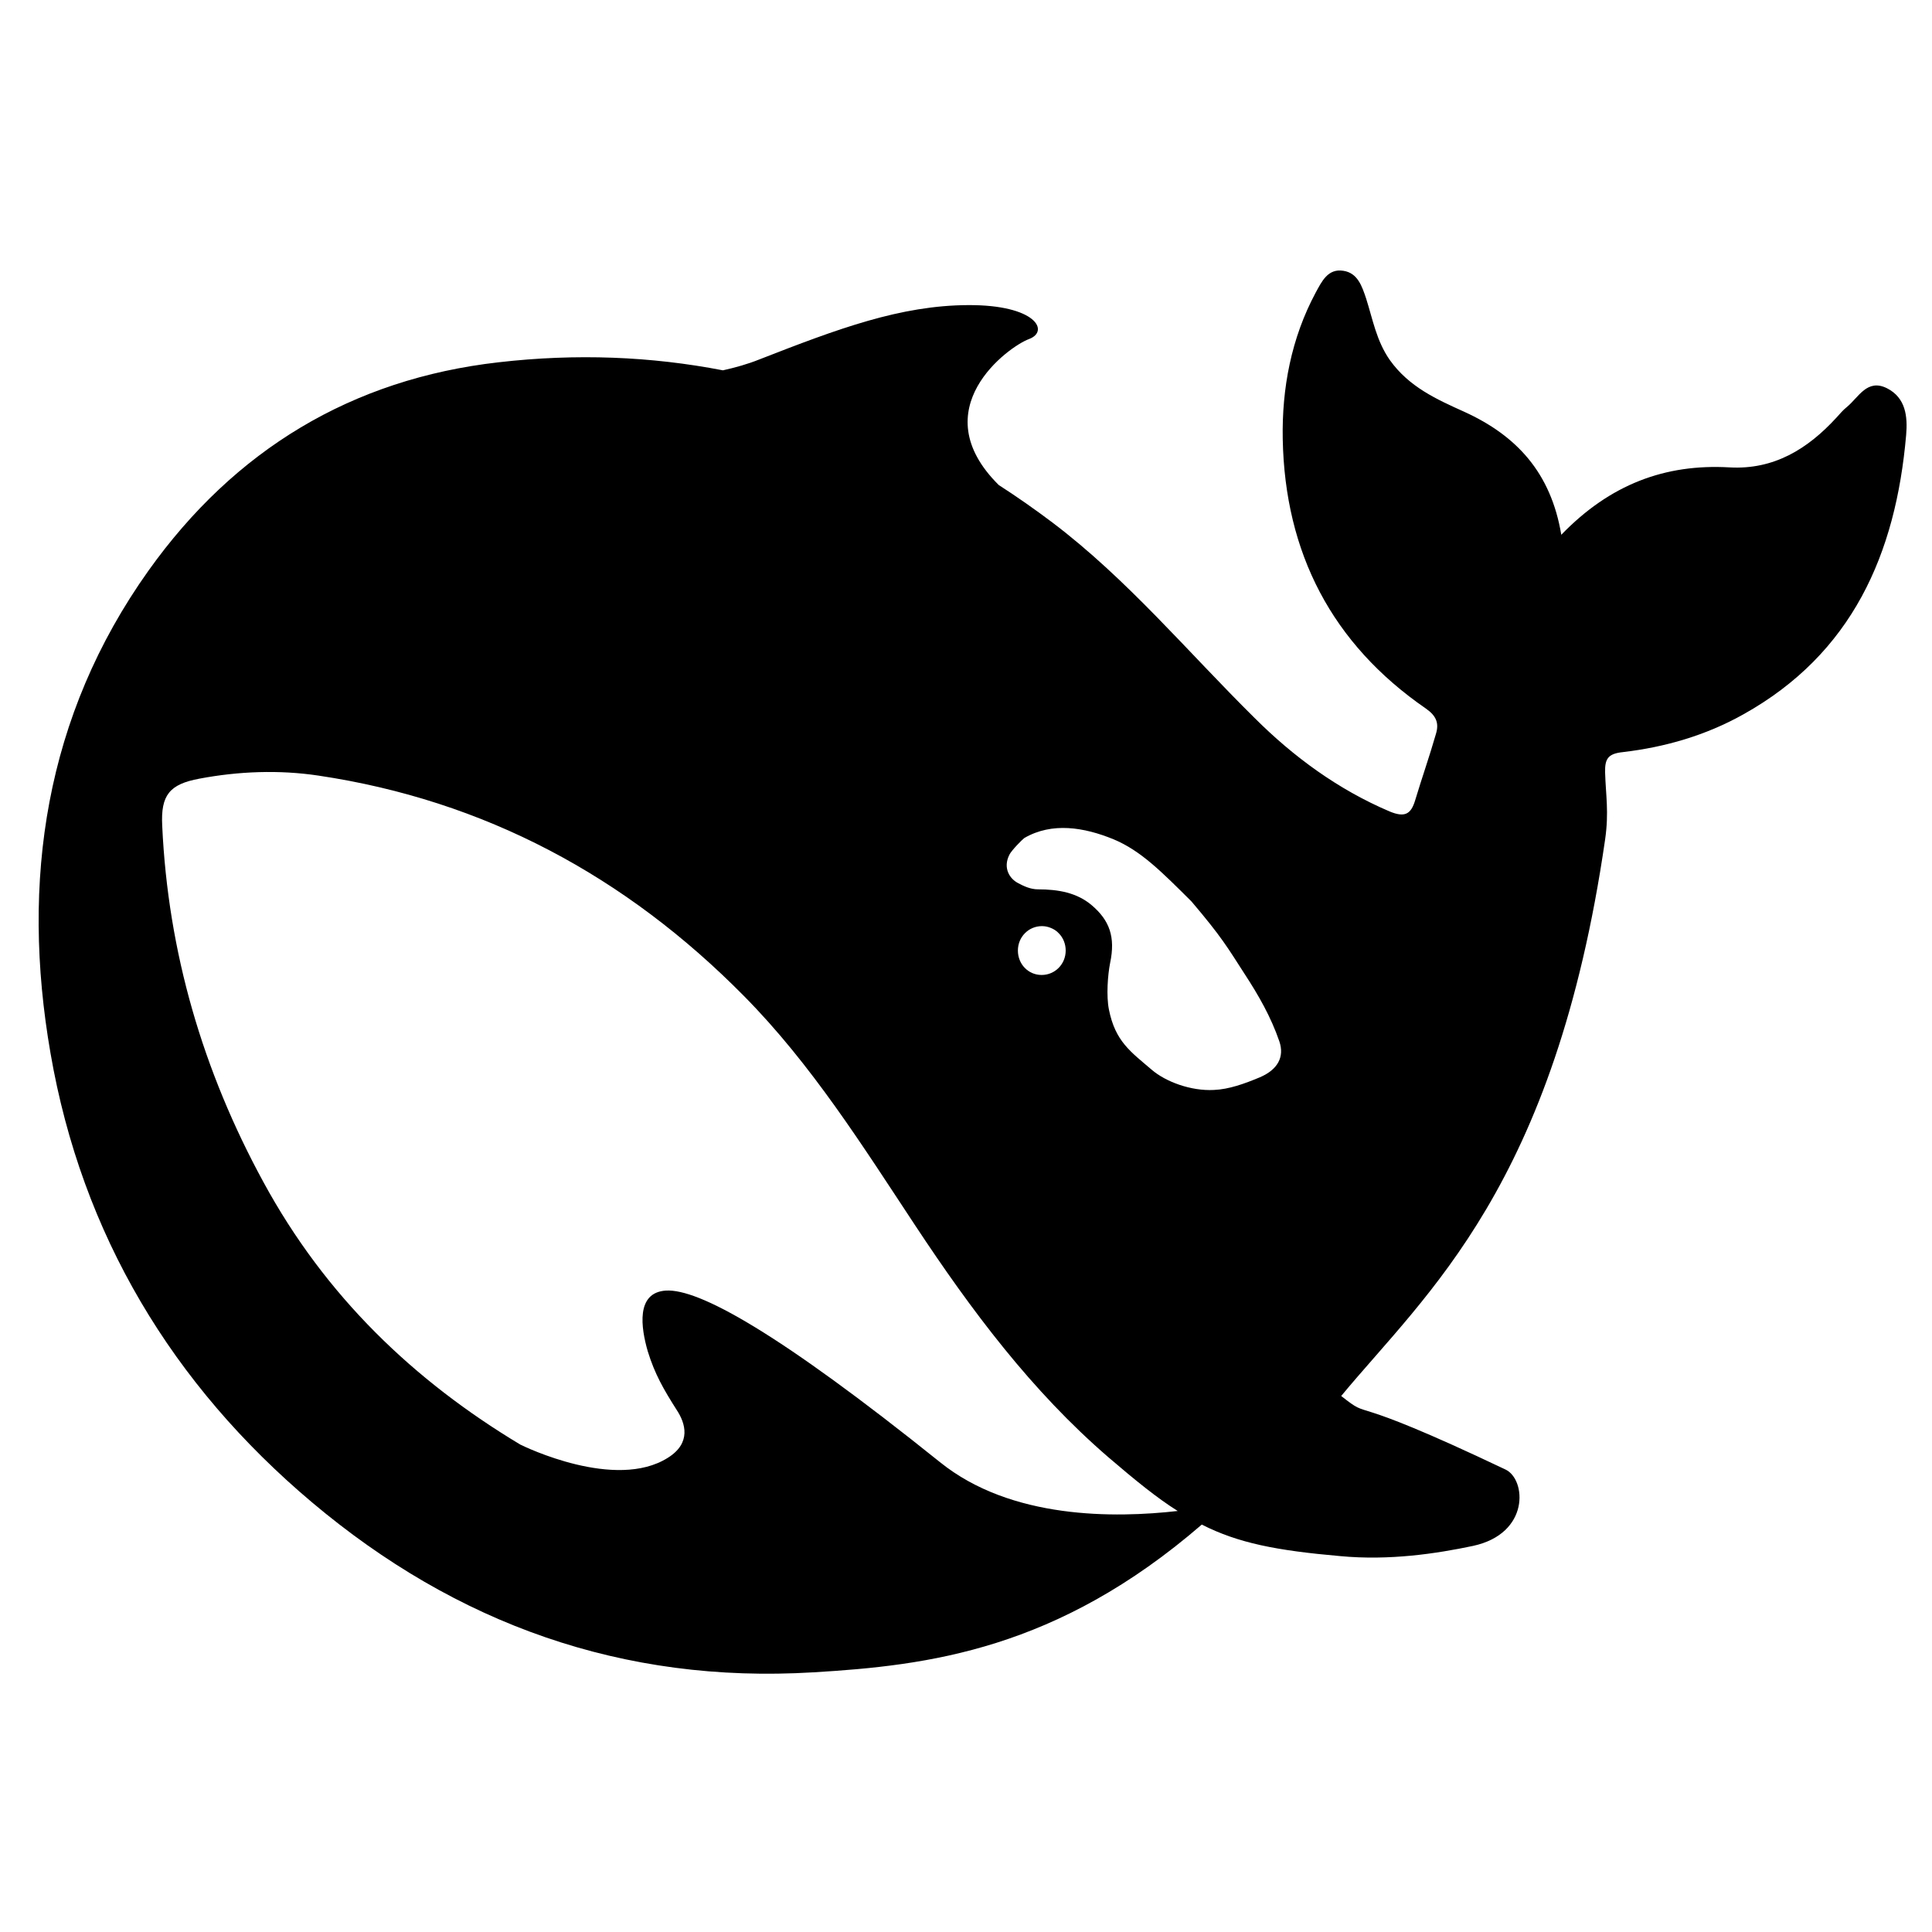
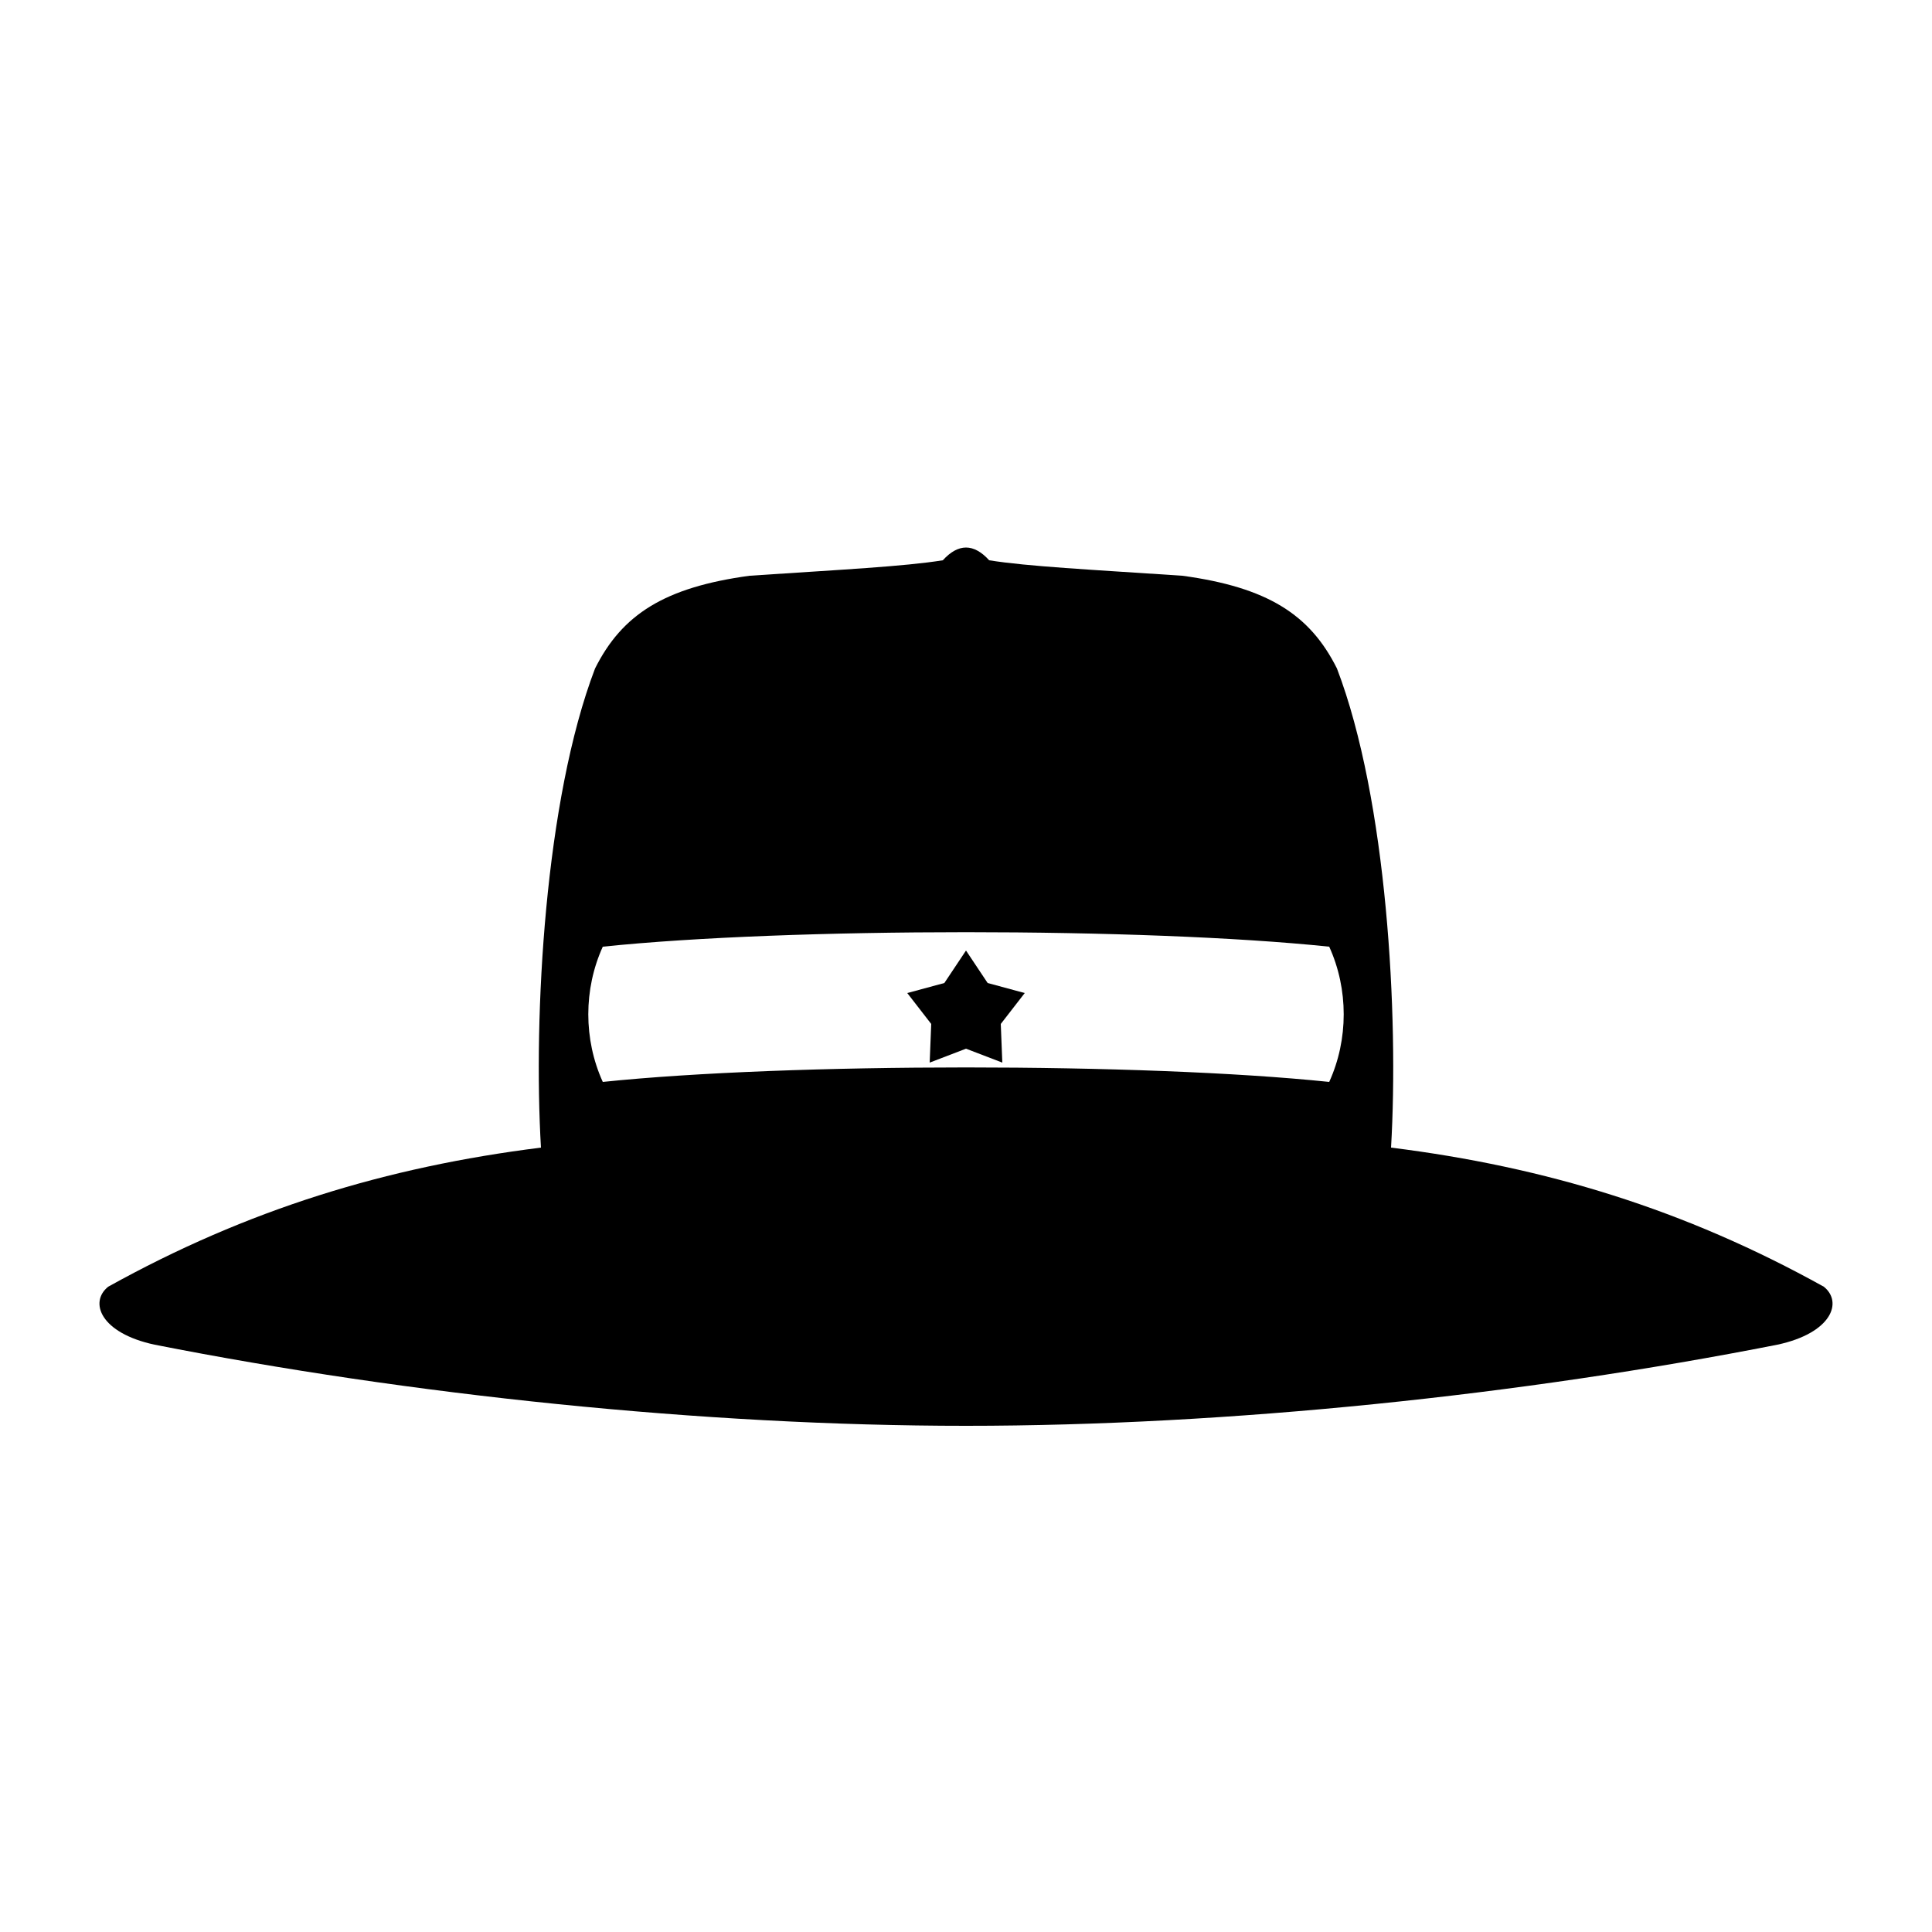
<svg xmlns="http://www.w3.org/2000/svg" width="50" height="50" viewBox="0 0 50 50" fill="none">
-   <path id="path" d="M48.835 10.048C48.323 9.792 48.102 10.28 47.803 10.528C47.701 10.608 47.614 10.712 47.527 10.808C46.779 11.624 45.905 12.16 44.762 12.096C43.092 12 41.666 12.536 40.406 13.84C40.138 12.232 39.248 11.272 37.893 10.656C37.184 10.336 36.467 10.016 35.97 9.32C35.623 8.824 35.529 8.272 35.356 7.728C35.246 7.4 35.135 7.064 34.765 7.008C34.363 6.944 34.206 7.288 34.048 7.576C33.418 8.752 33.173 10.048 33.197 11.36C33.252 14.312 34.474 16.664 36.9 18.336C37.176 18.528 37.247 18.72 37.16 19C36.995 19.576 36.797 20.136 36.624 20.712C36.514 21.08 36.349 21.16 35.962 21C34.631 20.432 33.481 19.592 32.464 18.576C30.739 16.872 29.179 14.992 27.233 13.52C26.776 13.176 26.319 12.856 25.847 12.552C23.862 10.584 26.107 8.968 26.627 8.776C27.17 8.576 26.816 7.888 25.059 7.896C23.302 7.904 21.695 8.504 19.647 9.304C19.348 9.424 19.032 9.512 18.709 9.584C16.85 9.224 14.92 9.144 12.903 9.376C9.106 9.808 6.073 11.64 3.843 14.768C1.165 18.528 0.534 22.8 1.307 27.256C2.118 31.952 4.466 35.84 8.074 38.88C11.816 42.032 16.125 43.576 21.041 43.28C24.027 43.104 27.352 42.696 31.102 39.456C32.047 39.936 33.04 40.128 34.686 40.272C35.955 40.392 37.176 40.208 38.121 40.008C39.602 39.688 39.499 38.288 38.964 38.032C34.623 35.968 35.576 36.808 34.71 36.128C36.916 33.464 40.24 30.696 41.54 21.728C41.643 21.016 41.556 20.568 41.54 19.992C41.532 19.64 41.611 19.504 42.005 19.464C43.092 19.336 44.148 19.032 45.117 18.488C47.929 16.92 49.064 14.344 49.331 11.256C49.371 10.784 49.324 10.296 48.835 10.048ZM24.326 37.84C20.12 34.464 18.079 33.352 17.236 33.4C16.448 33.448 16.59 34.368 16.763 34.968C16.944 35.56 17.181 35.968 17.512 36.488C17.74 36.832 17.898 37.344 17.283 37.728C15.928 38.584 13.573 37.44 13.462 37.384C10.721 35.736 8.428 33.56 6.813 30.584C5.253 27.72 4.348 24.648 4.198 21.368C4.158 20.576 4.387 20.296 5.159 20.152C6.175 19.96 7.223 19.92 8.239 20.072C12.533 20.712 16.189 22.672 19.253 25.776C21.002 27.544 22.325 29.656 23.689 31.72C25.138 33.912 26.698 36 28.683 37.712C29.384 38.312 29.943 38.768 30.479 39.104C28.864 39.288 26.17 39.328 24.326 37.84ZM26.343 24.6C26.343 24.248 26.619 23.968 26.966 23.968C27.044 23.968 27.115 23.984 27.178 24.008C27.265 24.04 27.344 24.088 27.407 24.16C27.517 24.272 27.58 24.432 27.58 24.6C27.58 24.952 27.304 25.232 26.957 25.232C26.611 25.232 26.343 24.952 26.343 24.6ZM32.606 27.88C32.205 28.048 31.803 28.192 31.416 28.208C30.818 28.24 30.164 27.992 29.81 27.688C29.258 27.216 28.864 26.952 28.699 26.128C28.628 25.776 28.668 25.232 28.73 24.92C28.872 24.248 28.714 23.816 28.25 23.424C27.872 23.104 27.391 23.016 26.863 23.016C26.666 23.016 26.485 22.928 26.351 22.856C26.13 22.744 25.949 22.464 26.123 22.12C26.178 22.008 26.446 21.736 26.509 21.688C27.226 21.272 28.053 21.408 28.817 21.72C29.526 22.016 30.061 22.56 30.834 23.328C31.622 24.256 31.763 24.512 32.212 25.208C32.567 25.752 32.89 26.312 33.11 26.952C33.245 27.352 33.071 27.68 32.606 27.88Z" fill="#000" fill-opacity="1" fill-rule="nonzero" />
+   <g transform="translate(1 7.5) scale(2)">
+     <path fill-rule="evenodd" fill="#000" d="M0.9 12.9C2.7 11.9 4.5 11.35 6.5 11.1C6.4 9.4 6.55 6.6 7.2 4.9C7.55 4.2 8.1 3.85 9.2 3.7C10.4 3.62 11.2 3.58 11.7 3.5C11.9 3.28 12.1 3.28 12.3 3.5C12.8 3.58 13.6 3.62 14.8 3.7C15.9 3.85 16.45 4.2 16.8 4.9C17.45 6.6 17.6 9.4 17.5 11.1C19.5 11.35 21.3 11.9 23.1 12.9C23.35 13.1 23.2 13.5 22.5 13.65C19.2 14.3 15.4 14.7 12 14.7C8.6 14.7 4.8 14.3 1.5 13.65C0.8 13.5 0.65 13.1 0.9 12.9ZM7.3 8.5C9.7 8.25 14.3 8.25 16.7 8.5C16.95 9.05 16.95 9.7 16.7 10.25C14.3 10 9.7 10 7.3 10.25C7.05 9.7 7.05 9.05 7.3 8.5Z" />
+     <path fill="#000" d="M12 8.55L12.28 8.97L12.76 9.1L12.45 9.5L12.47 10L12 9.82L11.53 10L11.55 9.5L11.24 9.1L11.72 8.97Z" />
+   </g>
</svg>
